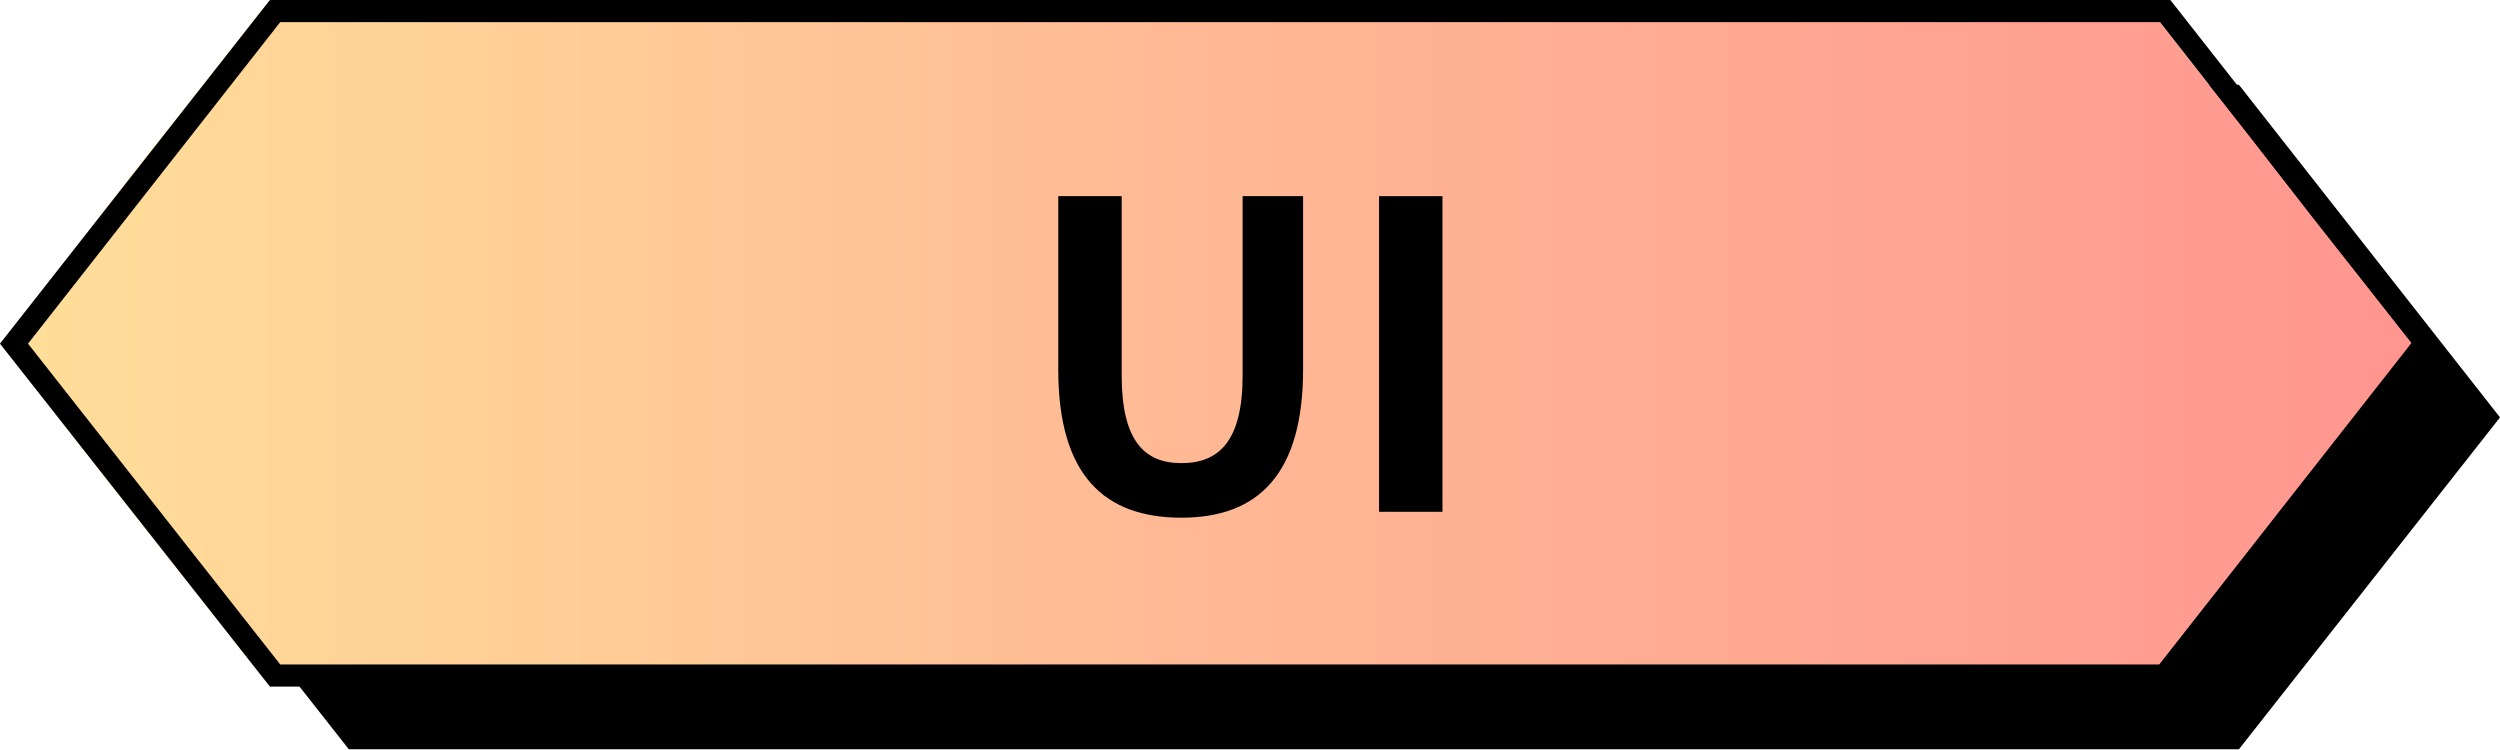
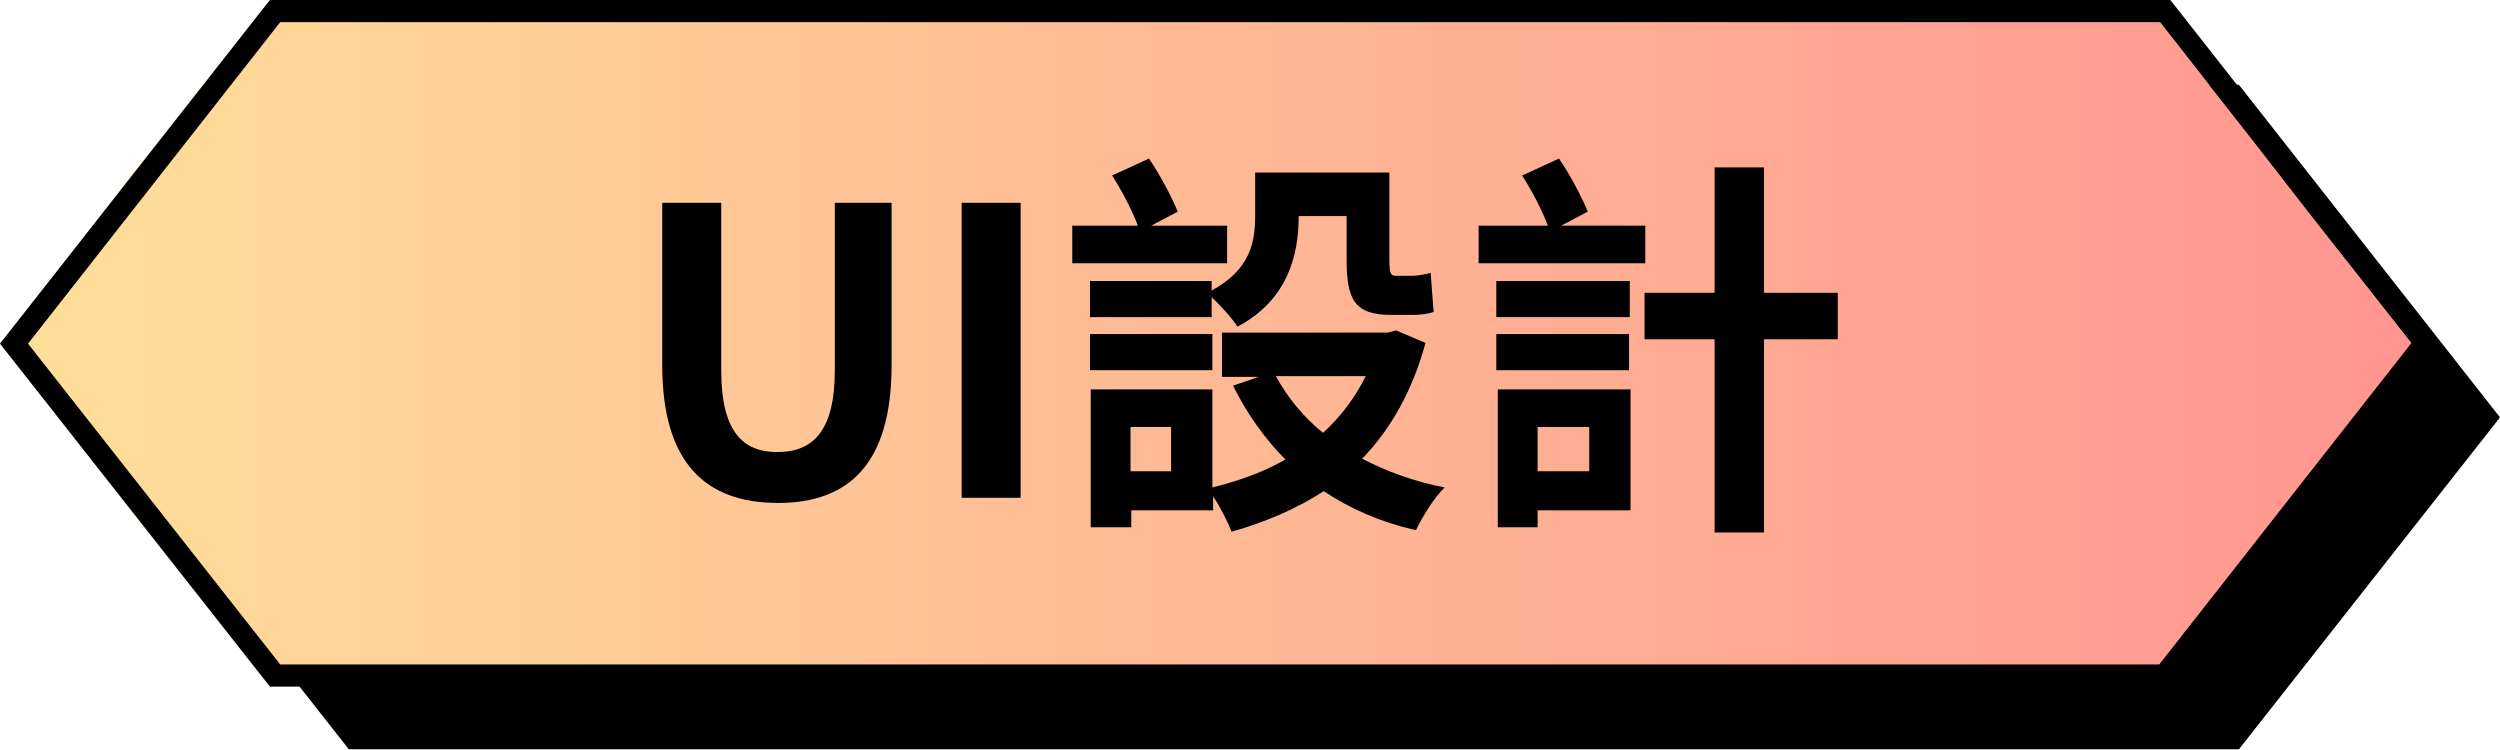
<svg xmlns="http://www.w3.org/2000/svg" version="1.1" id="圖層_1" x="0px" y="0px" viewBox="0 0 339 101.6" style="enable-background:new 0 0 339 101.6;" xml:space="preserve">
  <style type="text/css">
	.st0{fill:#93A5D8;fill-opacity:0.7;}
- 	.st1{fill:url(#SVGID_1_);}
- 	.st2{fill:url(#SVGID_00000033352555346719596580000013736359311249842050_);}
- 	.st3{fill:url(#SVGID_00000070092918783585130800000017753208056296564899_);}
- 	.st4{fill:url(#SVGID_00000169548529256116946720000017482975744742942368_);}
- 	.st5{fill:url(#SVGID_00000032613216283903932740000010672093156576090272_);}
- 	.st6{fill:url(#SVGID_00000155836841986228403550000001211644215527382969_);}
- 	.st7{fill:#1C1F2A;}
- 	.st8{fill:none;stroke:url(#SVGID_00000157308686011206386040000015885901002790964901_);stroke-width:20;stroke-miterlimit:10;}
- 	.st9{fill:url(#SVGID_00000103250645257471626050000008944369946292818073_);}
- 	.st10{fill:url(#SVGID_00000132792503231618654560000002043371505668479139_);}
- 	.st11{clip-path:url(#SVGID_00000104667627337597511930000009692553846548142487_);fill:#F2F2F2;}
- 	.st12{clip-path:url(#SVGID_00000104667627337597511930000009692553846548142487_);}
- 	.st13{fill:none;stroke:url(#SVGID_00000172418641806693381120000000326431558782481339_);stroke-width:20;stroke-miterlimit:10;}
- 	.st14{fill:url(#SVGID_00000147920816899922593860000014082170849324855210_);}
- 	.st15{fill:url(#SVGID_00000062164045556605399500000006065927345751606194_);}
- 	.st16{clip-path:url(#SVGID_00000015353843397331635920000003963342829204868994_);fill:#F2F2F2;}
- 	.st17{clip-path:url(#SVGID_00000015353843397331635920000003963342829204868994_);}
- 	.st18{fill:none;stroke:url(#SVGID_00000101085792031209988140000003507971420056930201_);stroke-width:20;stroke-miterlimit:10;}
- 	.st19{fill:url(#SVGID_00000023967171207642561550000018442712823002595496_);}
- 	.st20{fill:url(#SVGID_00000038390233898102827470000011789411042568481933_);}
- 	.st21{clip-path:url(#SVGID_00000009566593582173919920000013212435875377294976_);fill:#F2F2F2;}
- 	.st22{clip-path:url(#SVGID_00000009566593582173919920000013212435875377294976_);}
- 	.st23{fill:none;stroke:url(#SVGID_00000152247862148328715390000001663795236809236643_);stroke-width:20;stroke-miterlimit:10;}
- 	.st24{fill:url(#SVGID_00000042698925048630121260000011461157929917176974_);}
- 	.st25{fill:url(#SVGID_00000173845107726650116240000002760516724702496667_);}
- 	.st26{clip-path:url(#SVGID_00000006688080198758762260000012386099057121735323_);fill:#F2F2F2;}
- 	.st27{clip-path:url(#SVGID_00000006688080198758762260000012386099057121735323_);}
- 	.st28{fill:none;stroke:url(#SVGID_00000072238947283362717450000017289500057331282593_);stroke-width:20;stroke-miterlimit:10;}
- 	.st29{fill:url(#SVGID_00000078006086285150646620000015901356822973816767_);}
- 	.st30{fill:url(#SVGID_00000109748135141509573580000011267994885955266473_);}
- 	.st31{fill:none;stroke:url(#SVGID_00000040560355809224901510000009017616402370127294_);stroke-width:20;stroke-miterlimit:10;}
- 	.st32{fill:url(#SVGID_00000177476570736513785660000013272434891492769187_);}
- 	.st33{fill:url(#SVGID_00000169551644480201092290000011640137782988176004_);}
- 	.st34{fill:url(#SVGID_00000080191929665746136800000008008098124025718188_);}
- 	.st35{fill:url(#SVGID_00000123412366335041652570000003547151778488366526_);}
- 	.st36{fill:url(#SVGID_00000005225811928102935640000000163533666582206613_);}
- 	.st37{fill:url(#SVGID_00000071558670265569639250000011369937104450031032_);}
- 	.st38{fill:none;stroke:url(#SVGID_00000070109480606092309940000001909982338011306881_);stroke-width:20;stroke-miterlimit:10;}
- 	.st39{fill:url(#SVGID_00000160897945179293460540000013522501641649528474_);}
- 	.st40{fill:url(#SVGID_00000028326731728776502250000003297117355487573392_);}
- 	.st41{fill:url(#SVGID_00000096742889170388147060000002921138043323145398_);}
- 	.st42{fill:url(#SVGID_00000066512249104016882390000016215401456956309667_);}
- 	.st43{fill:url(#SVGID_00000044864678935467207300000006020707885209886385_);}
- 	.st44{fill:url(#SVGID_00000171681367691808708420000009061269828451817353_);}
- 	.st45{fill:none;stroke:url(#SVGID_00000047769116609506213640000010901246673347526290_);stroke-width:20;stroke-miterlimit:10;}
- 	.st46{fill:url(#SVGID_00000005240874393863453910000000286047601938274709_);}
- 	.st47{fill:url(#SVGID_00000021835479848253637150000003689119391482938263_);}
- 	.st48{fill:url(#SVGID_00000018920572473549486450000008311411355224850357_);}
- 	.st49{fill:url(#SVGID_00000088812809131427138190000017473349563947210668_);}
- 	.st50{fill:url(#SVGID_00000007422800184824034040000013922083340821333389_);}
- 	.st51{fill:url(#SVGID_00000020379646072594289340000000077228108122877361_);}
- 	.st52{fill:url(#SVGID_00000179630296970333274280000008849994602241132475_);}
- 	.st53{fill:url(#SVGID_00000144339621840109550020000015351982530737331856_);}
- 	.st54{fill:url(#SVGID_00000172411142491818023370000013046952670913975693_);}
+ 	.st1{fill:#667CAD;fill-opacity:0.7;}
+ 	.st2{fill:url(#SVGID_1_);}
+ 	.st3{fill:url(#SVGID_00000096752668977679630630000008343154130316085181_);}
+ 	.st4{fill:url(#SVGID_00000131341171030515153280000003047725449572677507_);}
+ 	.st5{fill:url(#SVGID_00000025408499885353109270000003933049881406803602_);}
+ 	.st6{fill:url(#SVGID_00000024703322326976665950000000449795801395170230_);}
+ 	.st7{fill:url(#SVGID_00000030454162590604002330000005822071756564428173_);}
+ 	.st8{fill:#1C1F2A;}
+ 	.st9{fill:none;stroke:url(#SVGID_00000160184690032149947880000003992059563178419127_);stroke-width:20;stroke-miterlimit:10;}
+ 	.st10{fill:url(#SVGID_00000162319964072113826990000005834267026821261985_);}
+ 	.st11{fill:url(#SVGID_00000116936059994009747150000005443202112372550296_);}
+ 	.st12{clip-path:url(#SVGID_00000019658029007863543830000002639292147184307602_);fill:#F2F2F2;}
+ 	.st13{clip-path:url(#SVGID_00000019658029007863543830000002639292147184307602_);}
+ 	.st14{fill:none;stroke:url(#SVGID_00000181793726557890857720000001937953967041785735_);stroke-width:20;stroke-miterlimit:10;}
+ 	.st15{fill:url(#SVGID_00000057116672019376908900000003642870852480655293_);}
+ 	.st16{fill:url(#SVGID_00000101785095870129561100000017022536069040367027_);}
+ 	.st17{clip-path:url(#SVGID_00000010285506874011297430000008598104667430556324_);fill:#F2F2F2;}
+ 	.st18{clip-path:url(#SVGID_00000010285506874011297430000008598104667430556324_);}
+ 	.st19{fill:none;stroke:url(#SVGID_00000160185559145766617850000016729697050531296183_);stroke-width:20;stroke-miterlimit:10;}
+ 	.st20{fill:url(#SVGID_00000095326577322453639450000014447575438990558908_);}
+ 	.st21{fill:url(#SVGID_00000040545154988771393070000015584591472070979502_);}
+ 	.st22{clip-path:url(#SVGID_00000087409573403758464930000003669767778861153973_);fill:#F2F2F2;}
+ 	.st23{clip-path:url(#SVGID_00000087409573403758464930000003669767778861153973_);}
+ 	.st24{fill:none;stroke:url(#SVGID_00000047047059597872976160000006620357093345108407_);stroke-width:20;stroke-miterlimit:10;}
+ 	.st25{fill:url(#SVGID_00000138540984562255923430000015051322703699411607_);}
+ 	.st26{fill:url(#SVGID_00000038383440512936703280000009116810072880891797_);}
+ 	.st27{clip-path:url(#SVGID_00000106857838905158900140000013526355864776043948_);fill:#F2F2F2;}
+ 	.st28{clip-path:url(#SVGID_00000106857838905158900140000013526355864776043948_);}
+ 	.st29{fill:none;stroke:url(#SVGID_00000053541254858762233330000003009721409944044177_);stroke-width:20;stroke-miterlimit:10;}
+ 	.st30{fill:url(#SVGID_00000114767609514903062160000008115077900871627415_);}
+ 	.st31{fill:url(#SVGID_00000036240889237818828290000001922525321367841174_);}
+ 	.st32{fill:none;stroke:url(#SVGID_00000126307287214727469590000012295465070429951134_);stroke-width:20;stroke-miterlimit:10;}
+ 	.st33{fill:url(#SVGID_00000084519290793663588460000008228401078883634099_);}
+ 	.st34{fill:url(#SVGID_00000010311261031711858480000000398950790207188657_);}
+ 	.st35{fill:none;stroke:url(#SVGID_00000088100514968118346370000008871379067592921490_);stroke-width:20;stroke-miterlimit:10;}
+ 	.st36{fill:url(#SVGID_00000039811855437736159650000012714586771941623231_);}
+ 	.st37{fill:url(#SVGID_00000183218261434349997500000003412034346544308403_);}
+ 	.st38{fill:none;stroke:url(#SVGID_00000040543860471794838480000013308507368096779914_);stroke-width:20;stroke-miterlimit:10;}
+ 	.st39{fill:url(#SVGID_00000132078866463487598230000017472080440327664571_);}
+ 	.st40{fill:url(#SVGID_00000108274717228390073360000002511451365004257713_);}
+ 	.st41{fill:url(#SVGID_00000016763969363663574770000012196757068860052905_);}
+ 	.st42{fill:url(#SVGID_00000066494720902938421650000010940436029329265852_);}
+ 	.st43{fill:url(#SVGID_00000155853397843661217160000005959337265911843251_);}
+ 	.st44{fill:url(#SVGID_00000170252546676421682030000012248097488878754951_);}
+ 	.st45{fill:url(#SVGID_00000138574898290932528300000002661603675993677485_);}
+ 	.st46{fill:url(#SVGID_00000038374215278374769620000005315361326097180072_);}
+ 	.st47{fill:url(#SVGID_00000002349605424066935460000016553413774008568709_);}
+ 	.st48{fill:url(#SVGID_00000036935025023063260410000013546711199623372476_);}
+ 	.st49{fill:url(#SVGID_00000170999190656243164770000000102092525320578444_);}
+ 	.st50{fill:url(#SVGID_00000007424859181883967590000009199585063999673015_);}
+ 	.st51{fill:url(#SVGID_00000037692772897209365640000017216162851798593418_);}
+ 	.st52{fill:url(#SVGID_00000004546252556900343280000012523620215603787157_);}
+ 	.st53{fill:url(#SVGID_00000102539721590235594970000010762004331235085974_);}
+ 	.st54{fill:url(#SVGID_00000178195703700488599660000008725435483205453461_);}
+ 	.st55{fill:url(#SVGID_00000121255218599199828150000006081834789948596354_);}
+ 	.st56{fill:#D4D5D7;}
+ 	.st57{fill:#B9B2AA;}
+ 	.st58{fill:#EC433C;}
+ 	.st59{fill:#D8D6D6;}
+ 	.st60{fill:#DBA316;}
+ 	.st61{fill:#DB6533;}
+ 	.st62{fill:#DADADC;}
+ 	.st63{fill:#A6A396;}
+ 	.st64{fill:#C6C5C3;}
+ 	.st65{fill:#F45245;}
+ 	.st66{fill:#C53832;}
+ 	.st67{fill:#066794;}
+ 	.st68{fill:#034E6A;}
+ 	.st69{fill:#09556F;}
+ 	.st70{fill:none;}
</style>
  <g>
    <g>
      <polygon points="303.6,11.5 68.8,11.5 68.8,11.5 47.3,11.5 11.9,56.6 11.9,56.6 47.3,101.6 282.1,101.6 303.6,101.6 339,56.6     339,56.6   " />
    </g>
  </g>
  <linearGradient id="SVGID_1_" gradientUnits="userSpaceOnUse" x1="-2.512845e-05" y1="46.57" x2="327.062" y2="46.57">
    <stop offset="0" style="stop-color:#FFDF99" />
    <stop offset="0.534" style="stop-color:#FFB694" />
    <stop offset="1" style="stop-color:#FF9690" />
  </linearGradient>
-   <polygon class="st1" points="322.6,40.9 318.1,35.2 313.6,29.5 309.1,23.7 304.7,18 300.2,12.3 295.7,6.6 291.7,1.5 291.2,1.5   286.7,1.5 282.3,1.5 277.8,1.5 273.3,1.5 268.8,1.5 264.3,1.5 259.9,1.5 255.4,1.5 250.9,1.5 246.4,1.5 241.9,1.5 237.5,1.5   233,1.5 228.5,1.5 224,1.5 219.5,1.5 215.1,1.5 210.6,1.5 206.1,1.5 201.6,1.5 197.1,1.5 192.7,1.5 188.2,1.5 183.7,1.5 179.2,1.5   174.7,1.5 170.3,1.5 165.8,1.5 161.3,1.5 156.8,1.5 152.3,1.5 147.9,1.5 143.4,1.5 138.9,1.5 134.4,1.5 129.9,1.5 125.4,1.5   121,1.5 116.5,1.5 112,1.5 107.5,1.5 103,1.5 98.6,1.5 94.1,1.5 89.6,1.5 85.1,1.5 80.6,1.5 76.2,1.5 71.7,1.5 67.2,1.5 62.7,1.5   58.2,1.5 56.9,1.5 56.9,1.5 53.8,1.5 49.3,1.5 44.8,1.5 40.3,1.5 35.8,1.5 35.4,1.5 31.4,6.6 26.9,12.3 22.4,18 17.9,23.7   13.4,29.5 9,35.2 4.5,40.9 0,46.6 0,46.6 4.5,52.3 9,58 13.4,63.7 17.9,69.4 22.4,75.1 26.9,80.8 31.4,86.5 35.4,91.6 35.8,91.6   40.3,91.6 44.8,91.6 49.3,91.6 53.8,91.6 58.2,91.6 62.7,91.6 67.2,91.6 71.7,91.6 76.2,91.6 80.6,91.6 85.1,91.6 89.6,91.6   94.1,91.6 98.6,91.6 103,91.6 107.5,91.6 112,91.6 116.5,91.6 121,91.6 125.4,91.6 129.9,91.6 134.4,91.6 138.9,91.6 143.4,91.6   147.9,91.6 152.3,91.6 156.8,91.6 161.3,91.6 165.8,91.6 170.3,91.6 174.7,91.6 179.2,91.6 183.7,91.6 188.2,91.6 192.7,91.6   197.1,91.6 201.6,91.6 206.1,91.6 210.6,91.6 215.1,91.6 219.5,91.6 224,91.6 228.5,91.6 233,91.6 237.5,91.6 241.9,91.6   246.4,91.6 250.9,91.6 255.4,91.6 259.9,91.6 264.3,91.6 268.8,91.6 270.2,91.6 273.3,91.6 277.8,91.6 282.3,91.6 286.7,91.6   291.2,91.6 291.7,91.6 295.7,86.5 300.2,80.8 304.7,75.1 309.1,69.4 313.6,63.7 318.1,58 322.6,52.3 327.1,46.6 " />
+   <polygon class="st2" points="322.6,40.9 318.1,35.2 313.6,29.5 309.1,23.7 304.7,18 300.2,12.3 295.7,6.6 291.7,1.5 291.2,1.5   286.7,1.5 282.3,1.5 277.8,1.5 273.3,1.5 268.8,1.5 264.3,1.5 259.9,1.5 255.4,1.5 250.9,1.5 246.4,1.5 241.9,1.5 237.5,1.5   233,1.5 228.5,1.5 224,1.5 219.5,1.5 215.1,1.5 210.6,1.5 206.1,1.5 201.6,1.5 197.1,1.5 192.7,1.5 188.2,1.5 183.7,1.5 179.2,1.5   174.7,1.5 170.3,1.5 165.8,1.5 161.3,1.5 156.8,1.5 152.3,1.5 147.9,1.5 143.4,1.5 138.9,1.5 134.4,1.5 129.9,1.5 125.4,1.5   121,1.5 116.5,1.5 112,1.5 107.5,1.5 103,1.5 98.6,1.5 94.1,1.5 89.6,1.5 85.1,1.5 80.6,1.5 76.2,1.5 71.7,1.5 67.2,1.5 62.7,1.5   58.2,1.5 56.9,1.5 56.9,1.5 53.8,1.5 49.3,1.5 44.8,1.5 40.3,1.5 35.8,1.5 35.4,1.5 31.4,6.6 26.9,12.3 22.4,18 17.9,23.7   13.4,29.5 9,35.2 4.5,40.9 0,46.6 0,46.6 4.5,52.3 9,58 13.4,63.7 17.9,69.4 22.4,75.1 26.9,80.8 31.4,86.5 35.4,91.6 35.8,91.6   40.3,91.6 44.8,91.6 49.3,91.6 53.8,91.6 58.2,91.6 62.7,91.6 67.2,91.6 71.7,91.6 76.2,91.6 80.6,91.6 85.1,91.6 89.6,91.6   94.1,91.6 98.6,91.6 103,91.6 107.5,91.6 112,91.6 116.5,91.6 121,91.6 125.4,91.6 129.9,91.6 134.4,91.6 138.9,91.6 143.4,91.6   147.9,91.6 152.3,91.6 156.8,91.6 161.3,91.6 165.8,91.6 170.3,91.6 174.7,91.6 179.2,91.6 183.7,91.6 188.2,91.6 192.7,91.6   197.1,91.6 201.6,91.6 206.1,91.6 210.6,91.6 215.1,91.6 219.5,91.6 224,91.6 228.5,91.6 233,91.6 237.5,91.6 241.9,91.6   246.4,91.6 250.9,91.6 255.4,91.6 259.9,91.6 264.3,91.6 268.8,91.6 270.2,91.6 273.3,91.6 277.8,91.6 282.3,91.6 286.7,91.6   291.2,91.6 291.7,91.6 295.7,86.5 300.2,80.8 304.7,75.1 309.1,69.4 313.6,63.7 318.1,58 322.6,52.3 327.1,46.6 " />
  <g>
    <path d="M294.3,93.1H36.6L0,46.6L36.6,0h257.7l36.6,46.6L294.3,93.1z M38,90.1h254.8l34.2-43.6L292.9,3H38L3.8,46.6L38,90.1z" />
  </g>
  <g>
-     <g>
-       <path d="M143.5,50.1V26.6h8.6v24.3c0,8.9,3.1,11.9,8.1,11.9c5.1,0,8.3-3,8.3-11.9V26.6h8.2v23.5c0,14.2-6.1,20.1-16.5,20.1    C149.7,70.2,143.5,64.4,143.5,50.1z" />
-       <path d="M187,26.6h8.6v42.8H187V26.6z" />
-     </g>
+     <path d="M89.8,49.5v-22h8v22.7c0,8.3,2.9,11.1,7.6,11.1c4.8,0,7.8-2.8,7.8-11.1V27.5h7.7v22c0,13.3-5.7,18.7-15.4,18.7   C95.6,68.2,89.8,62.7,89.8,49.5z" />
+     <path d="M130.4,27.5h8v40h-8V27.5z" />
+     <path d="M166.5,35.7h-21.1v-5.1h8.9c-0.8-2.1-2.2-4.8-3.5-6.8l5-2.3c1.5,2.2,3.1,5.2,3.9,7.2l-3.6,1.9h10.3V35.7z M164.3,39.4   c5.3-2.9,5.9-6.6,5.9-10.2v-5.8h18.2v11.8c0,1.6,0.1,2.2,0.8,2.2h2.2c0.8,0,1.9-0.2,2.6-0.4c0.1,1.6,0.3,3.8,0.4,5.3   c-0.8,0.3-1.9,0.4-3,0.4h-2.8c-5.1,0-6-2.3-6-7.6v-5.8h-6.5v0.1c0,5.2-1.5,11.3-8.3,14.9c-0.6-1-2.3-2.9-3.5-4V43h-16.5v-4.9h16.5   V39.4z M164.4,50.2h-16.6v-4.9h16.6V50.2z M193.3,46.5c-1.8,6.6-4.8,11.8-8.6,15.7c3.3,1.7,7,3.1,11.2,3.9   c-1.4,1.3-3.1,4.1-3.9,5.8c-4.8-1.1-8.9-2.9-12.5-5.3c-3.7,2.4-7.9,4.2-12.5,5.5c-0.5-1.3-1.5-3.3-2.5-4.8v1.9h-11.1v2.3h-5.5V52.8   h16.5v13.3c3.6-0.9,7-2.1,9.9-3.8c-2.8-2.8-5.2-6.2-7.1-10l3.5-1.2h-5v-6h22.5l1.1-0.3L193.3,46.5z M158.8,57.9h-5.5v6h5.5V57.9z    M173,51c1.6,2.9,3.7,5.5,6.4,7.7c2.4-2.2,4.3-4.7,5.8-7.7H173z" />
+     <path d="M223.2,35.7h-22.7v-5.1h9.4c-0.8-2.1-2.2-4.8-3.5-6.8l5-2.3c1.5,2.2,3.1,5.2,3.9,7.2l-3.6,1.9h11.4V35.7z M202.9,43v-4.9   H221V43H202.9z M220.9,50.2h-18v-4.9h18V50.2z M221.1,69.2h-12.6v2.3h-5.4V52.8h18V69.2z M208.5,57.9v6h7v-6H208.5z M249.2,46h-10   v26.2h-6.7V46H223v-6.3h9.5v-17h6.7v17h10V46z" />
  </g>
</svg>
